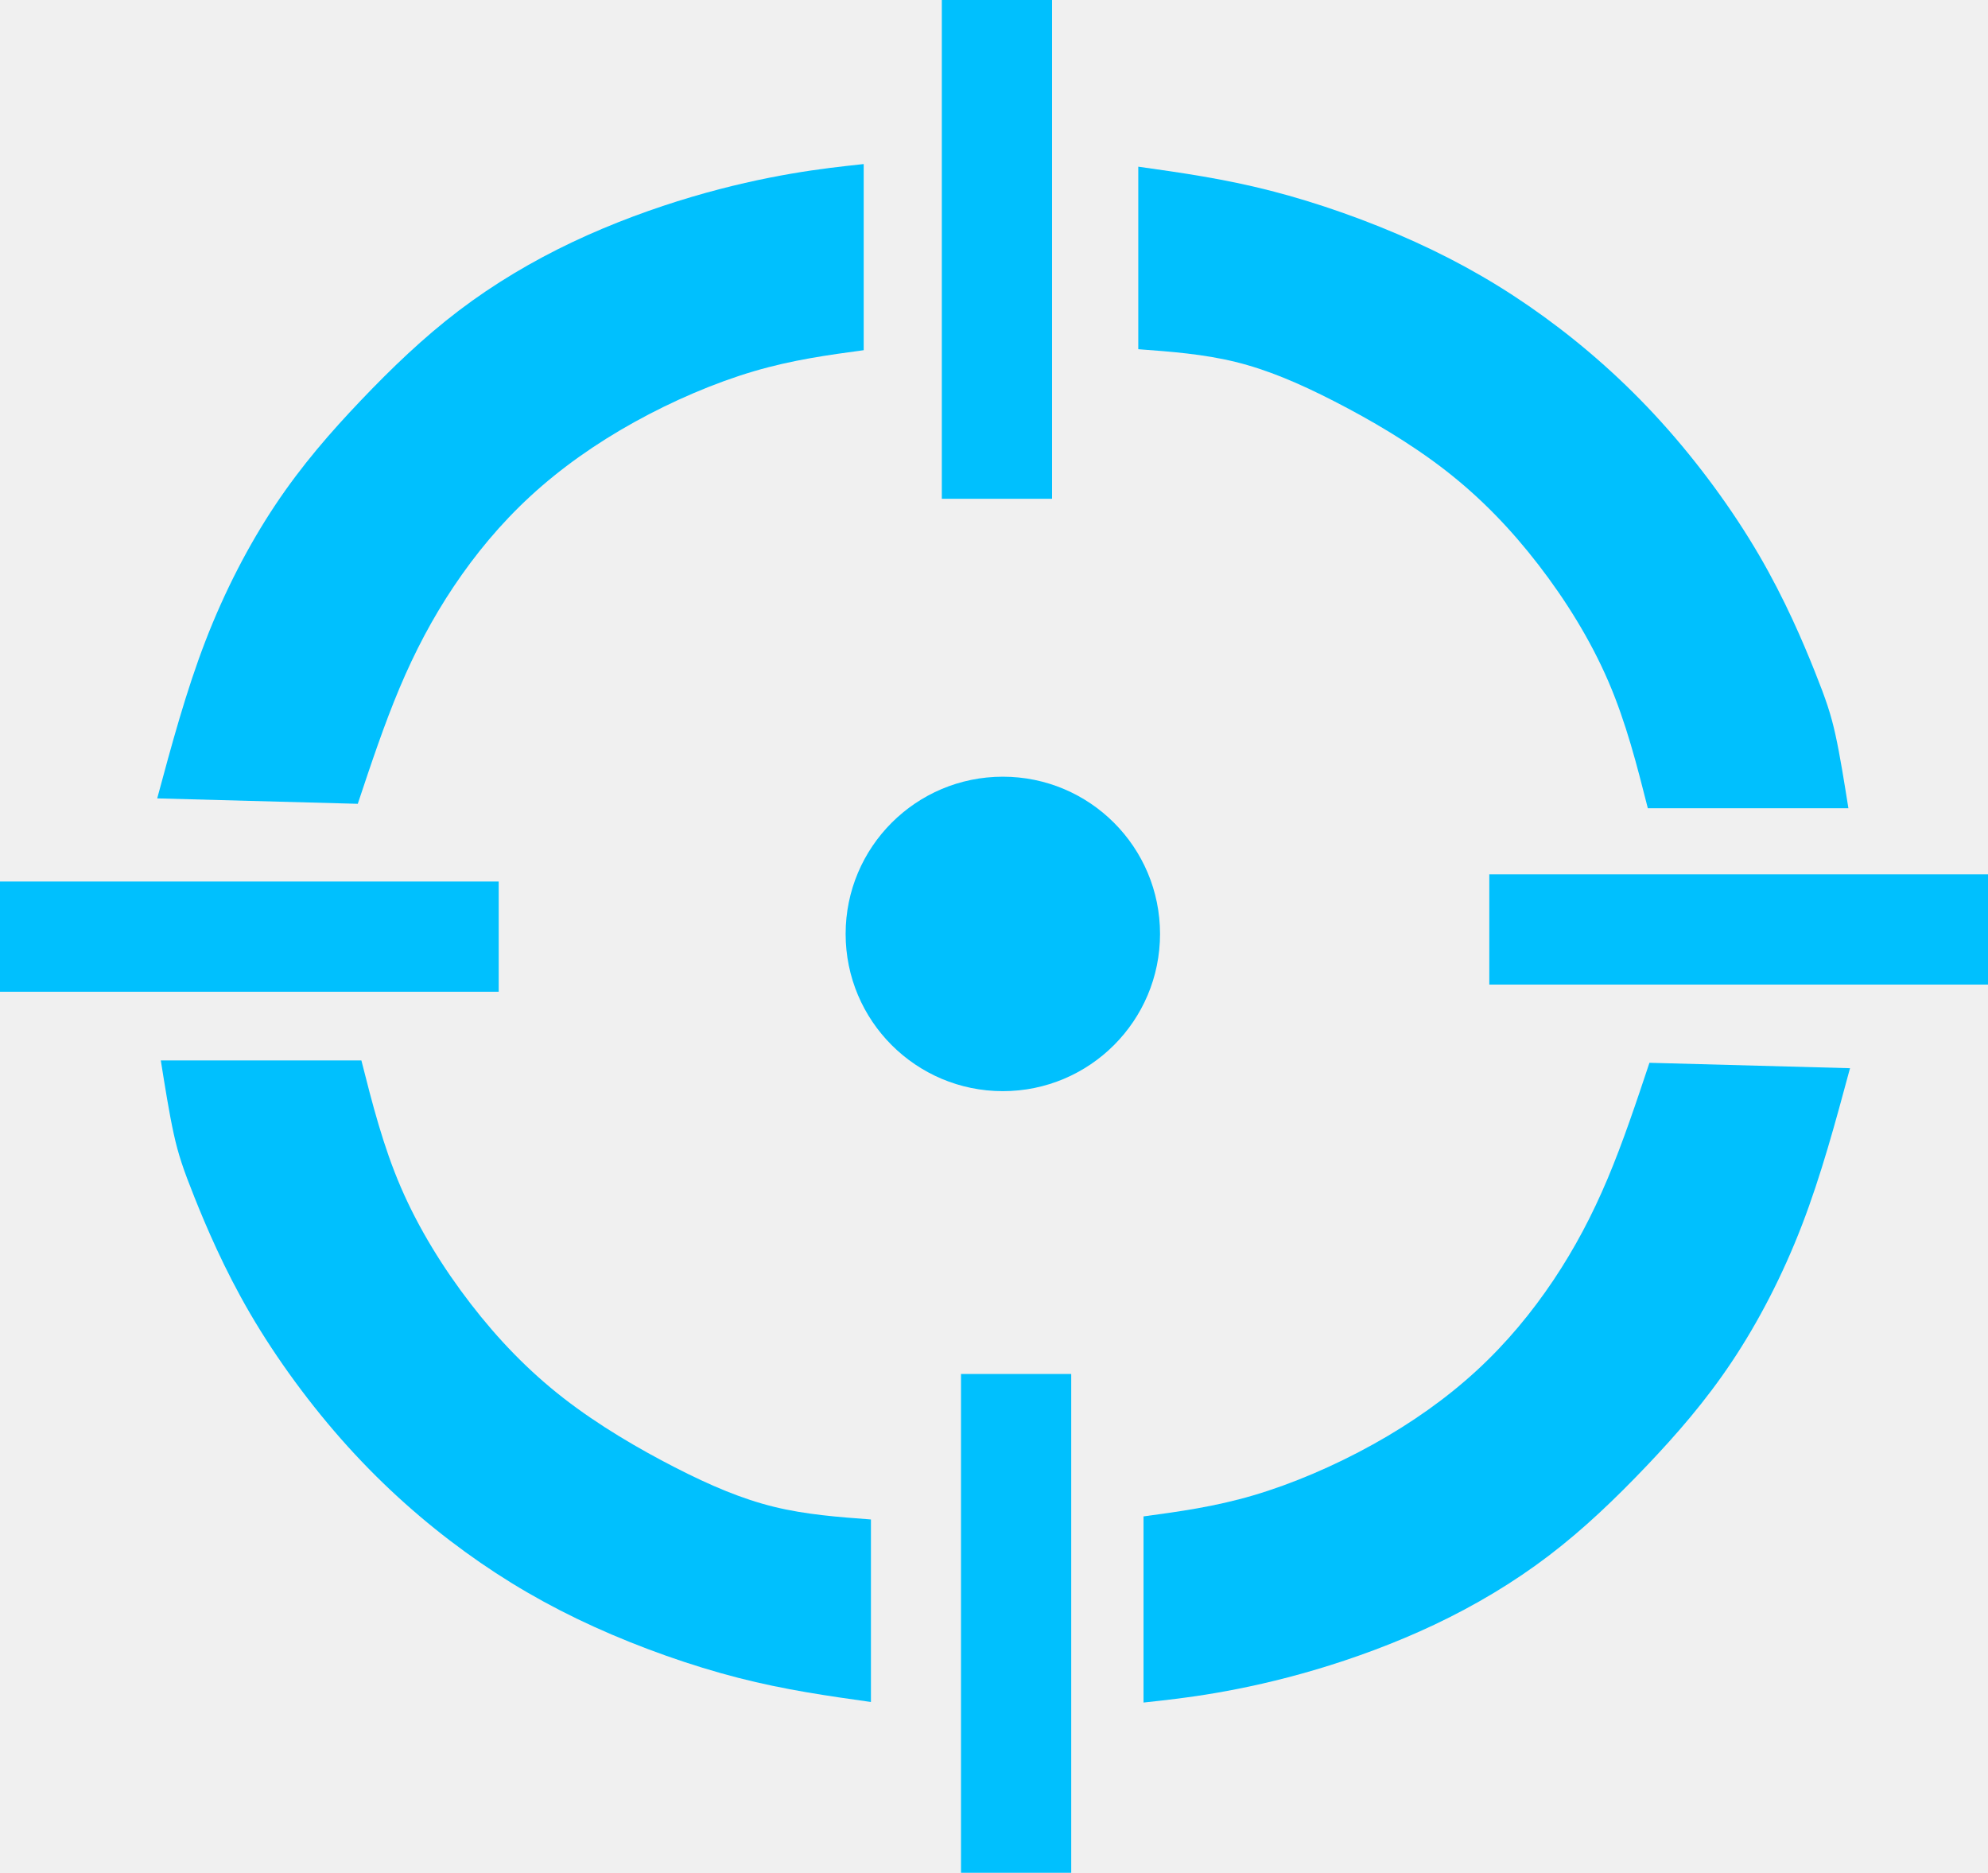
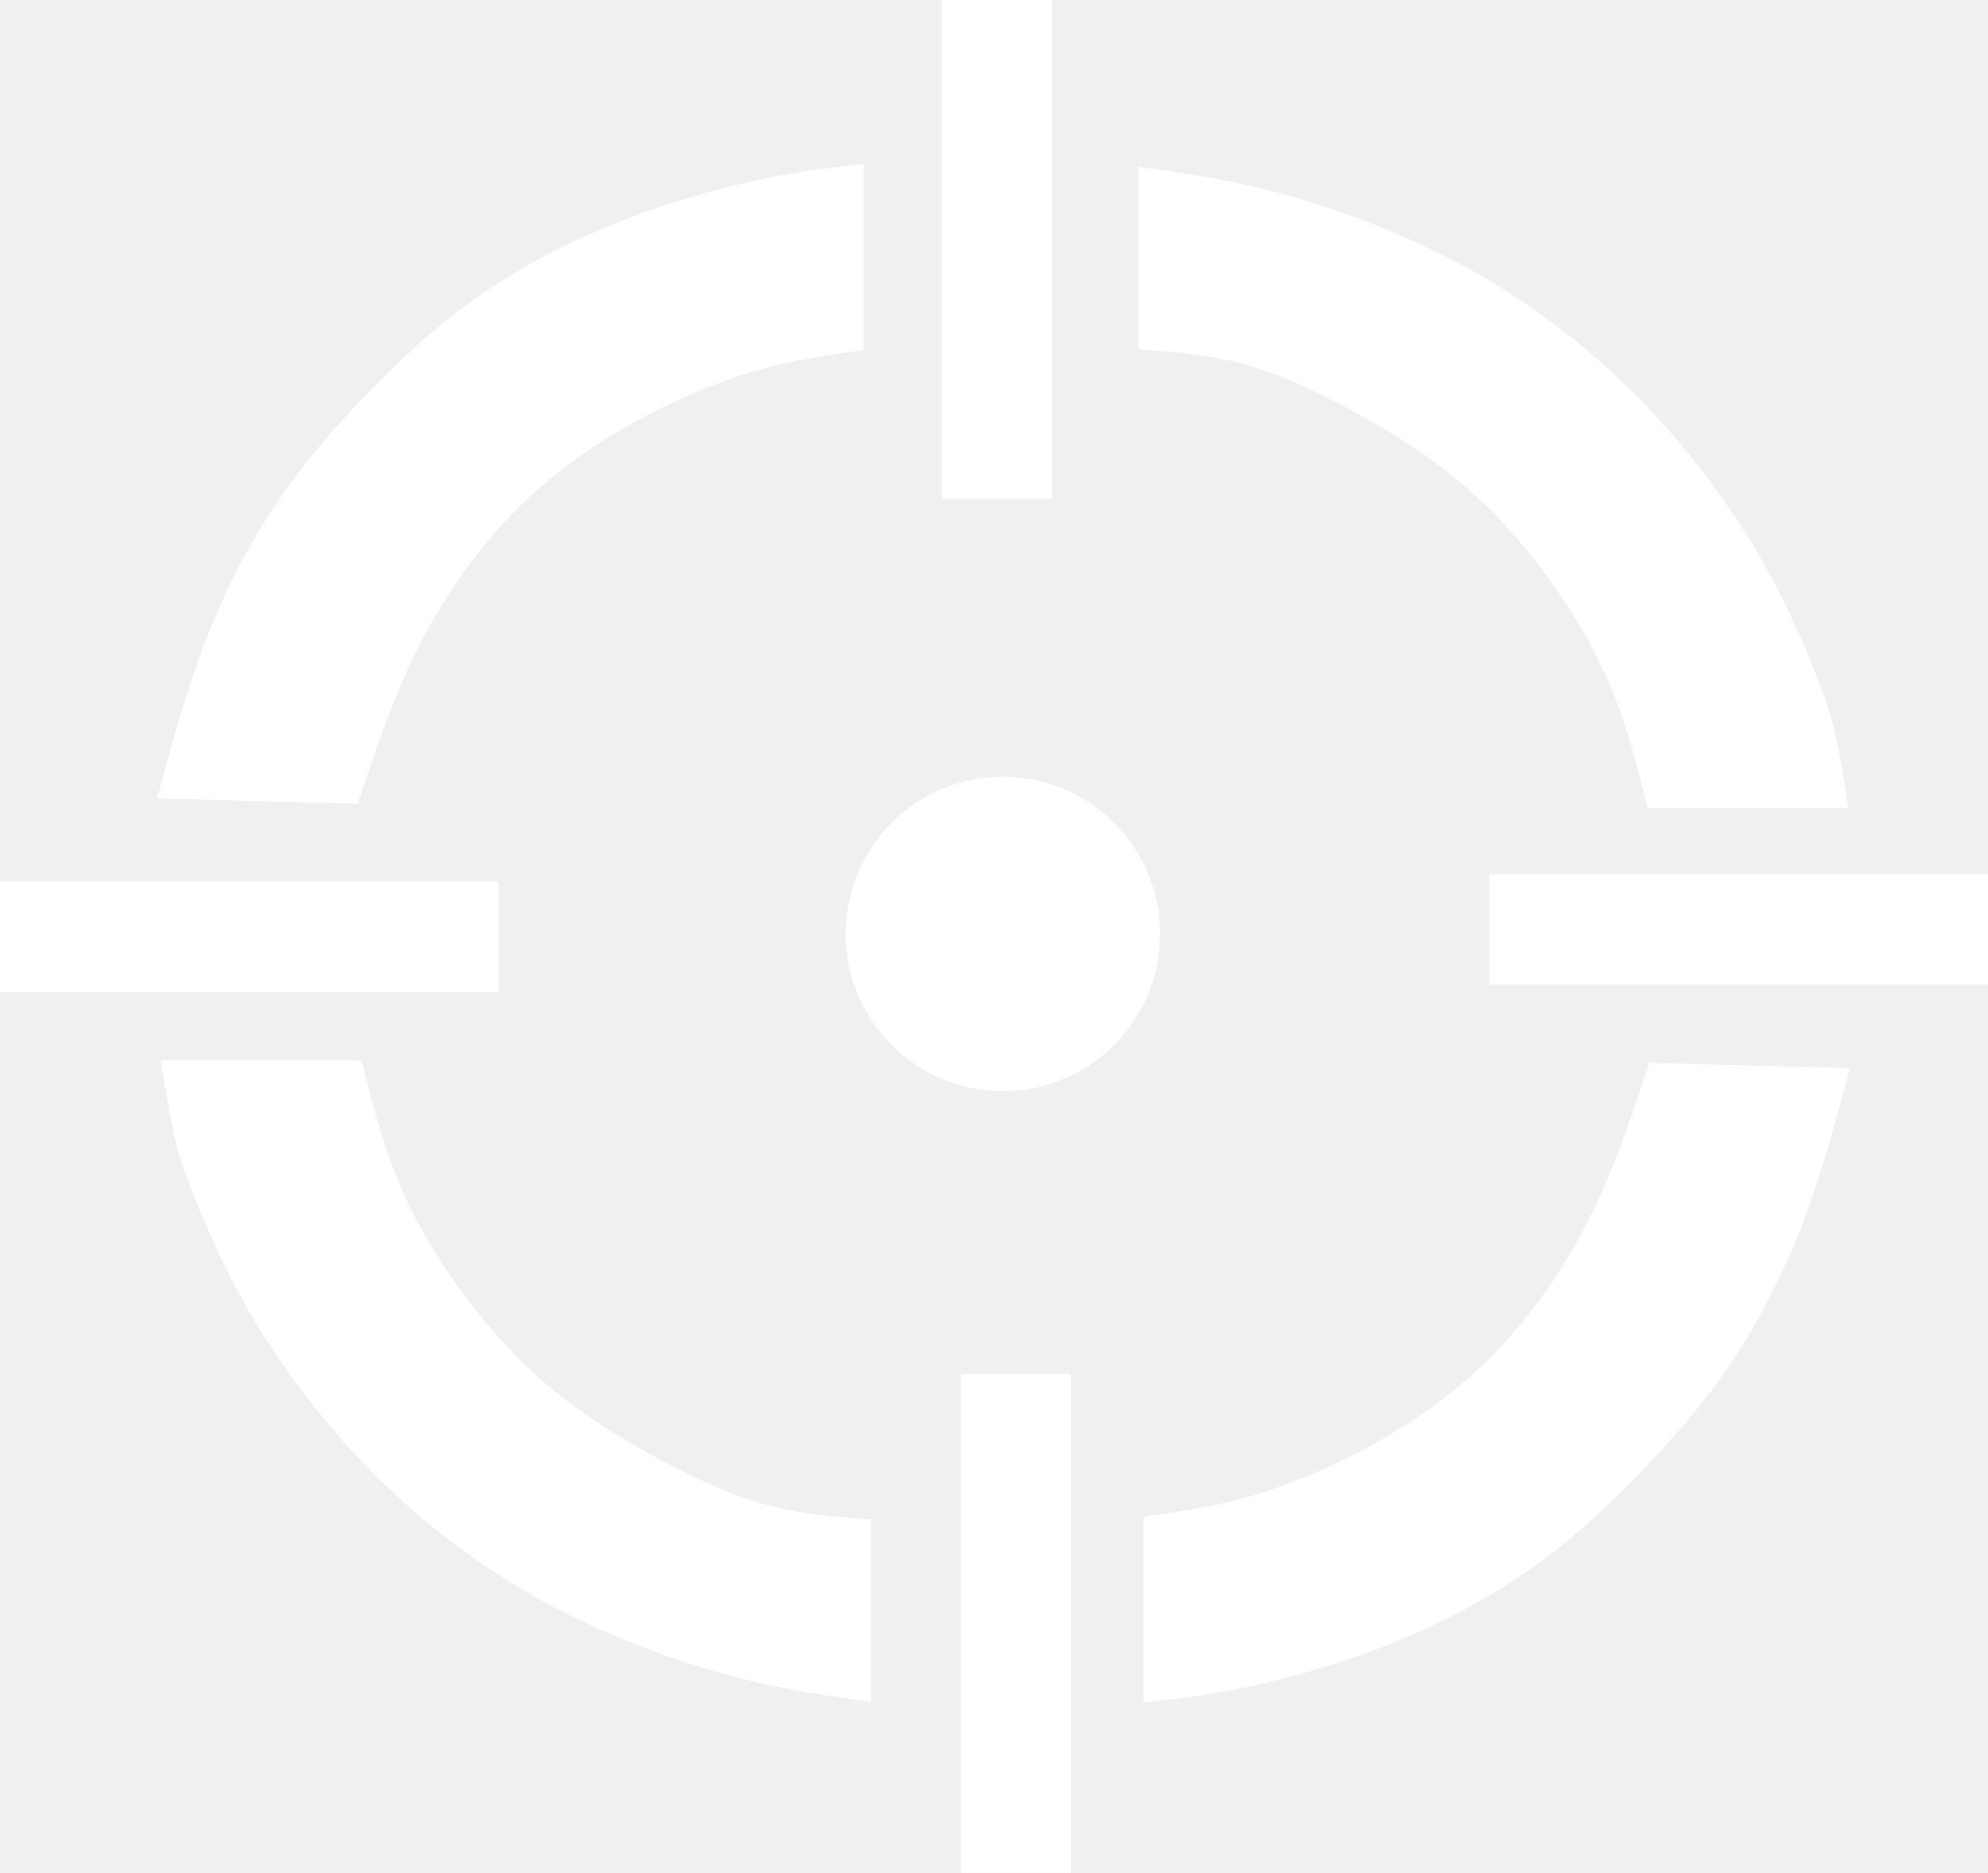
<svg xmlns="http://www.w3.org/2000/svg" version="1.1" id="svg1" width="178.803" height="168.412" viewBox="0 0 178.803 168.412" xml:space="preserve">
  <defs id="defs1" />
  <g id="g1" transform="translate(-4.585117,-4.129236)">
-     <circle style="opacity:1;fill:#00c0fe;fill-opacity:1" id="path4" cx="94.781" cy="88.114" r="14.139" />
-     <rect style="opacity:1;fill:#00c0fe;fill-opacity:1" id="rect5" width="44.854" height="9.913" x="4.585" y="83.401" />
-     <rect style="opacity:1;fill:#00c0fe;fill-opacity:1" id="rect5-3" width="44.854" height="9.913" x="138.534" y="82.755" />
-     <rect style="opacity:1;fill:#00c0fe;fill-opacity:1" id="rect5-1" width="44.854" height="9.913" x="4.129" y="-99.207" transform="rotate(90)" />
-     <rect style="opacity:1;fill:#00c0fe;fill-opacity:1" id="rect5-36" width="44.854" height="9.913" x="127.687" y="-100.932" transform="rotate(90)" />
-     <path style="opacity:1;fill:#00c0fe;fill-opacity:1" d="m 794.862,339.007 c 1.3,-4.821 2.6,-9.643 4.334,-14.139 1.734,-4.496 3.9,-8.667 6.284,-12.243 2.384,-3.575 4.984,-6.555 7.719,-9.426 2.736,-2.871 5.607,-5.634 8.776,-8.044 3.169,-2.411 6.636,-4.469 10.238,-6.176 3.602,-1.706 7.34,-3.061 10.726,-4.063 3.386,-1.002 6.419,-1.652 8.938,-2.086 2.519,-0.433 4.523,-0.65 6.528,-0.867 0,0 0,16.739 0,16.739 -3.196,0.433 -6.392,0.867 -9.886,1.896 -3.494,1.029 -7.286,2.654 -10.753,4.578 -3.467,1.923 -6.609,4.144 -9.318,6.636 -2.709,2.492 -4.984,5.255 -6.907,8.126 -1.923,2.871 -3.494,5.851 -4.875,9.128 -1.381,3.277 -2.573,6.853 -3.765,10.428 z" id="path5" transform="translate(-776.1378,-263.0811)" />
-     <path style="opacity:1;fill:#00c0fe;fill-opacity:1" d="m 794.862,339.007 c 1.3,-4.821 2.6,-9.643 4.334,-14.139 1.734,-4.496 3.9,-8.667 6.284,-12.243 2.384,-3.575 4.984,-6.555 7.719,-9.426 2.736,-2.871 5.607,-5.634 8.776,-8.044 3.169,-2.411 6.636,-4.469 10.238,-6.176 3.602,-1.706 7.34,-3.061 10.726,-4.063 3.386,-1.002 6.419,-1.652 8.938,-2.086 2.519,-0.433 4.523,-0.65 6.528,-0.867 0,0 0,16.739 0,16.739 -3.196,0.433 -6.392,0.867 -9.886,1.896 -3.494,1.029 -7.286,2.654 -10.753,4.578 -3.467,1.923 -6.609,4.144 -9.318,6.636 -2.709,2.492 -4.984,5.255 -6.907,8.126 -1.923,2.871 -3.494,5.851 -4.875,9.128 -1.381,3.277 -2.573,6.853 -3.765,10.428 z" id="path5-8" transform="rotate(180,482.9197,219.5981)" />
-     <path style="opacity:1;fill:#00c0fe;fill-opacity:1" d="m 795.187,362.571 c 0,0 18.039,0 18.039,0 0.975,3.846 1.95,7.692 3.548,11.403 1.598,3.711 3.819,7.286 6.284,10.482 2.465,3.196 5.173,6.013 8.342,8.478 3.169,2.465 6.799,4.577 10.022,6.23 3.223,1.652 6.04,2.844 8.911,3.548 2.871,0.704 5.796,0.921 8.722,1.138 0,0 0,16.414 0,16.414 -3.846,-0.542 -7.692,-1.083 -11.918,-2.167 -4.225,-1.083 -8.83,-2.709 -13.001,-4.605 -4.171,-1.896 -7.909,-4.063 -11.566,-6.717 -3.657,-2.654 -7.232,-5.796 -10.563,-9.48 -3.332,-3.684 -6.419,-7.909 -8.776,-11.945 -2.356,-4.036 -3.982,-7.882 -5.011,-10.455 -1.029,-2.573 -1.463,-3.873 -1.869,-5.715 -0.406,-1.842 -0.785,-4.225 -1.165,-6.609 z" id="path6" transform="translate(-776.1378,-263.0811)" />
-     <path style="opacity:1;fill:#00c0fe;fill-opacity:1" d="m 795.187,362.571 c 0,0 18.039,0 18.039,0 0.975,3.846 1.95,7.692 3.548,11.403 1.598,3.711 3.819,7.286 6.284,10.482 2.465,3.196 5.173,6.013 8.342,8.478 3.169,2.465 6.799,4.577 10.022,6.23 3.223,1.652 6.04,2.844 8.911,3.548 2.871,0.704 5.796,0.921 8.722,1.138 0,0 0,16.414 0,16.414 -3.846,-0.542 -7.692,-1.083 -11.918,-2.167 -4.225,-1.083 -8.83,-2.709 -13.001,-4.605 -4.171,-1.896 -7.909,-4.063 -11.566,-6.717 -3.657,-2.654 -7.232,-5.796 -10.563,-9.48 -3.332,-3.684 -6.419,-7.909 -8.776,-11.945 -2.356,-4.036 -3.982,-7.882 -5.011,-10.455 -1.029,-2.573 -1.463,-3.873 -1.869,-5.715 -0.406,-1.842 -0.785,-4.225 -1.165,-6.609 z" id="path6-9" transform="rotate(180,483.0093,219.6912)" />
+     <circle style="opacity:1;fill:#ffffff;fill-opacity:1" id="path4" cx="94.781" cy="88.114" r="14.139" />
+     <rect style="opacity:1;fill:#ffffff;fill-opacity:1" id="rect5" width="44.854" height="9.913" x="4.585" y="83.401" />
+     <rect style="opacity:1;fill:#ffffff;fill-opacity:1" id="rect5-3" width="44.854" height="9.913" x="138.534" y="82.755" />
+     <rect style="opacity:1;fill:#ffffff;fill-opacity:1" id="rect5-1" width="44.854" height="9.913" x="4.129" y="-99.207" transform="rotate(90)" />
+     <rect style="opacity:1;fill:#ffffff;fill-opacity:1" id="rect5-36" width="44.854" height="9.913" x="127.687" y="-100.932" transform="rotate(90)" />
+     <path style="opacity:1;fill:#ffffff;fill-opacity:1" d="m 794.862,339.007 c 1.3,-4.821 2.6,-9.643 4.334,-14.139 1.734,-4.496 3.9,-8.667 6.284,-12.243 2.384,-3.575 4.984,-6.555 7.719,-9.426 2.736,-2.871 5.607,-5.634 8.776,-8.044 3.169,-2.411 6.636,-4.469 10.238,-6.176 3.602,-1.706 7.34,-3.061 10.726,-4.063 3.386,-1.002 6.419,-1.652 8.938,-2.086 2.519,-0.433 4.523,-0.65 6.528,-0.867 0,0 0,16.739 0,16.739 -3.196,0.433 -6.392,0.867 -9.886,1.896 -3.494,1.029 -7.286,2.654 -10.753,4.578 -3.467,1.923 -6.609,4.144 -9.318,6.636 -2.709,2.492 -4.984,5.255 -6.907,8.126 -1.923,2.871 -3.494,5.851 -4.875,9.128 -1.381,3.277 -2.573,6.853 -3.765,10.428 z" id="path5" transform="translate(-776.1378,-263.0811)" />
+     <path style="opacity:1;fill:#ffffff;fill-opacity:1" d="m 794.862,339.007 c 1.3,-4.821 2.6,-9.643 4.334,-14.139 1.734,-4.496 3.9,-8.667 6.284,-12.243 2.384,-3.575 4.984,-6.555 7.719,-9.426 2.736,-2.871 5.607,-5.634 8.776,-8.044 3.169,-2.411 6.636,-4.469 10.238,-6.176 3.602,-1.706 7.34,-3.061 10.726,-4.063 3.386,-1.002 6.419,-1.652 8.938,-2.086 2.519,-0.433 4.523,-0.65 6.528,-0.867 0,0 0,16.739 0,16.739 -3.196,0.433 -6.392,0.867 -9.886,1.896 -3.494,1.029 -7.286,2.654 -10.753,4.578 -3.467,1.923 -6.609,4.144 -9.318,6.636 -2.709,2.492 -4.984,5.255 -6.907,8.126 -1.923,2.871 -3.494,5.851 -4.875,9.128 -1.381,3.277 -2.573,6.853 -3.765,10.428 z" id="path5-8" transform="rotate(180,482.9197,219.5981)" />
+     <path style="opacity:1;fill:#ffffff;fill-opacity:1" d="m 795.187,362.571 c 0,0 18.039,0 18.039,0 0.975,3.846 1.95,7.692 3.548,11.403 1.598,3.711 3.819,7.286 6.284,10.482 2.465,3.196 5.173,6.013 8.342,8.478 3.169,2.465 6.799,4.577 10.022,6.23 3.223,1.652 6.04,2.844 8.911,3.548 2.871,0.704 5.796,0.921 8.722,1.138 0,0 0,16.414 0,16.414 -3.846,-0.542 -7.692,-1.083 -11.918,-2.167 -4.225,-1.083 -8.83,-2.709 -13.001,-4.605 -4.171,-1.896 -7.909,-4.063 -11.566,-6.717 -3.657,-2.654 -7.232,-5.796 -10.563,-9.48 -3.332,-3.684 -6.419,-7.909 -8.776,-11.945 -2.356,-4.036 -3.982,-7.882 -5.011,-10.455 -1.029,-2.573 -1.463,-3.873 -1.869,-5.715 -0.406,-1.842 -0.785,-4.225 -1.165,-6.609 z" id="path6" transform="translate(-776.1378,-263.0811)" />
+     <path style="opacity:1;fill:#ffffff;fill-opacity:1" d="m 795.187,362.571 c 0,0 18.039,0 18.039,0 0.975,3.846 1.95,7.692 3.548,11.403 1.598,3.711 3.819,7.286 6.284,10.482 2.465,3.196 5.173,6.013 8.342,8.478 3.169,2.465 6.799,4.577 10.022,6.23 3.223,1.652 6.04,2.844 8.911,3.548 2.871,0.704 5.796,0.921 8.722,1.138 0,0 0,16.414 0,16.414 -3.846,-0.542 -7.692,-1.083 -11.918,-2.167 -4.225,-1.083 -8.83,-2.709 -13.001,-4.605 -4.171,-1.896 -7.909,-4.063 -11.566,-6.717 -3.657,-2.654 -7.232,-5.796 -10.563,-9.48 -3.332,-3.684 -6.419,-7.909 -8.776,-11.945 -2.356,-4.036 -3.982,-7.882 -5.011,-10.455 -1.029,-2.573 -1.463,-3.873 -1.869,-5.715 -0.406,-1.842 -0.785,-4.225 -1.165,-6.609 z" id="path6-9" transform="rotate(180,483.0093,219.6912)" />
  </g>
</svg>
